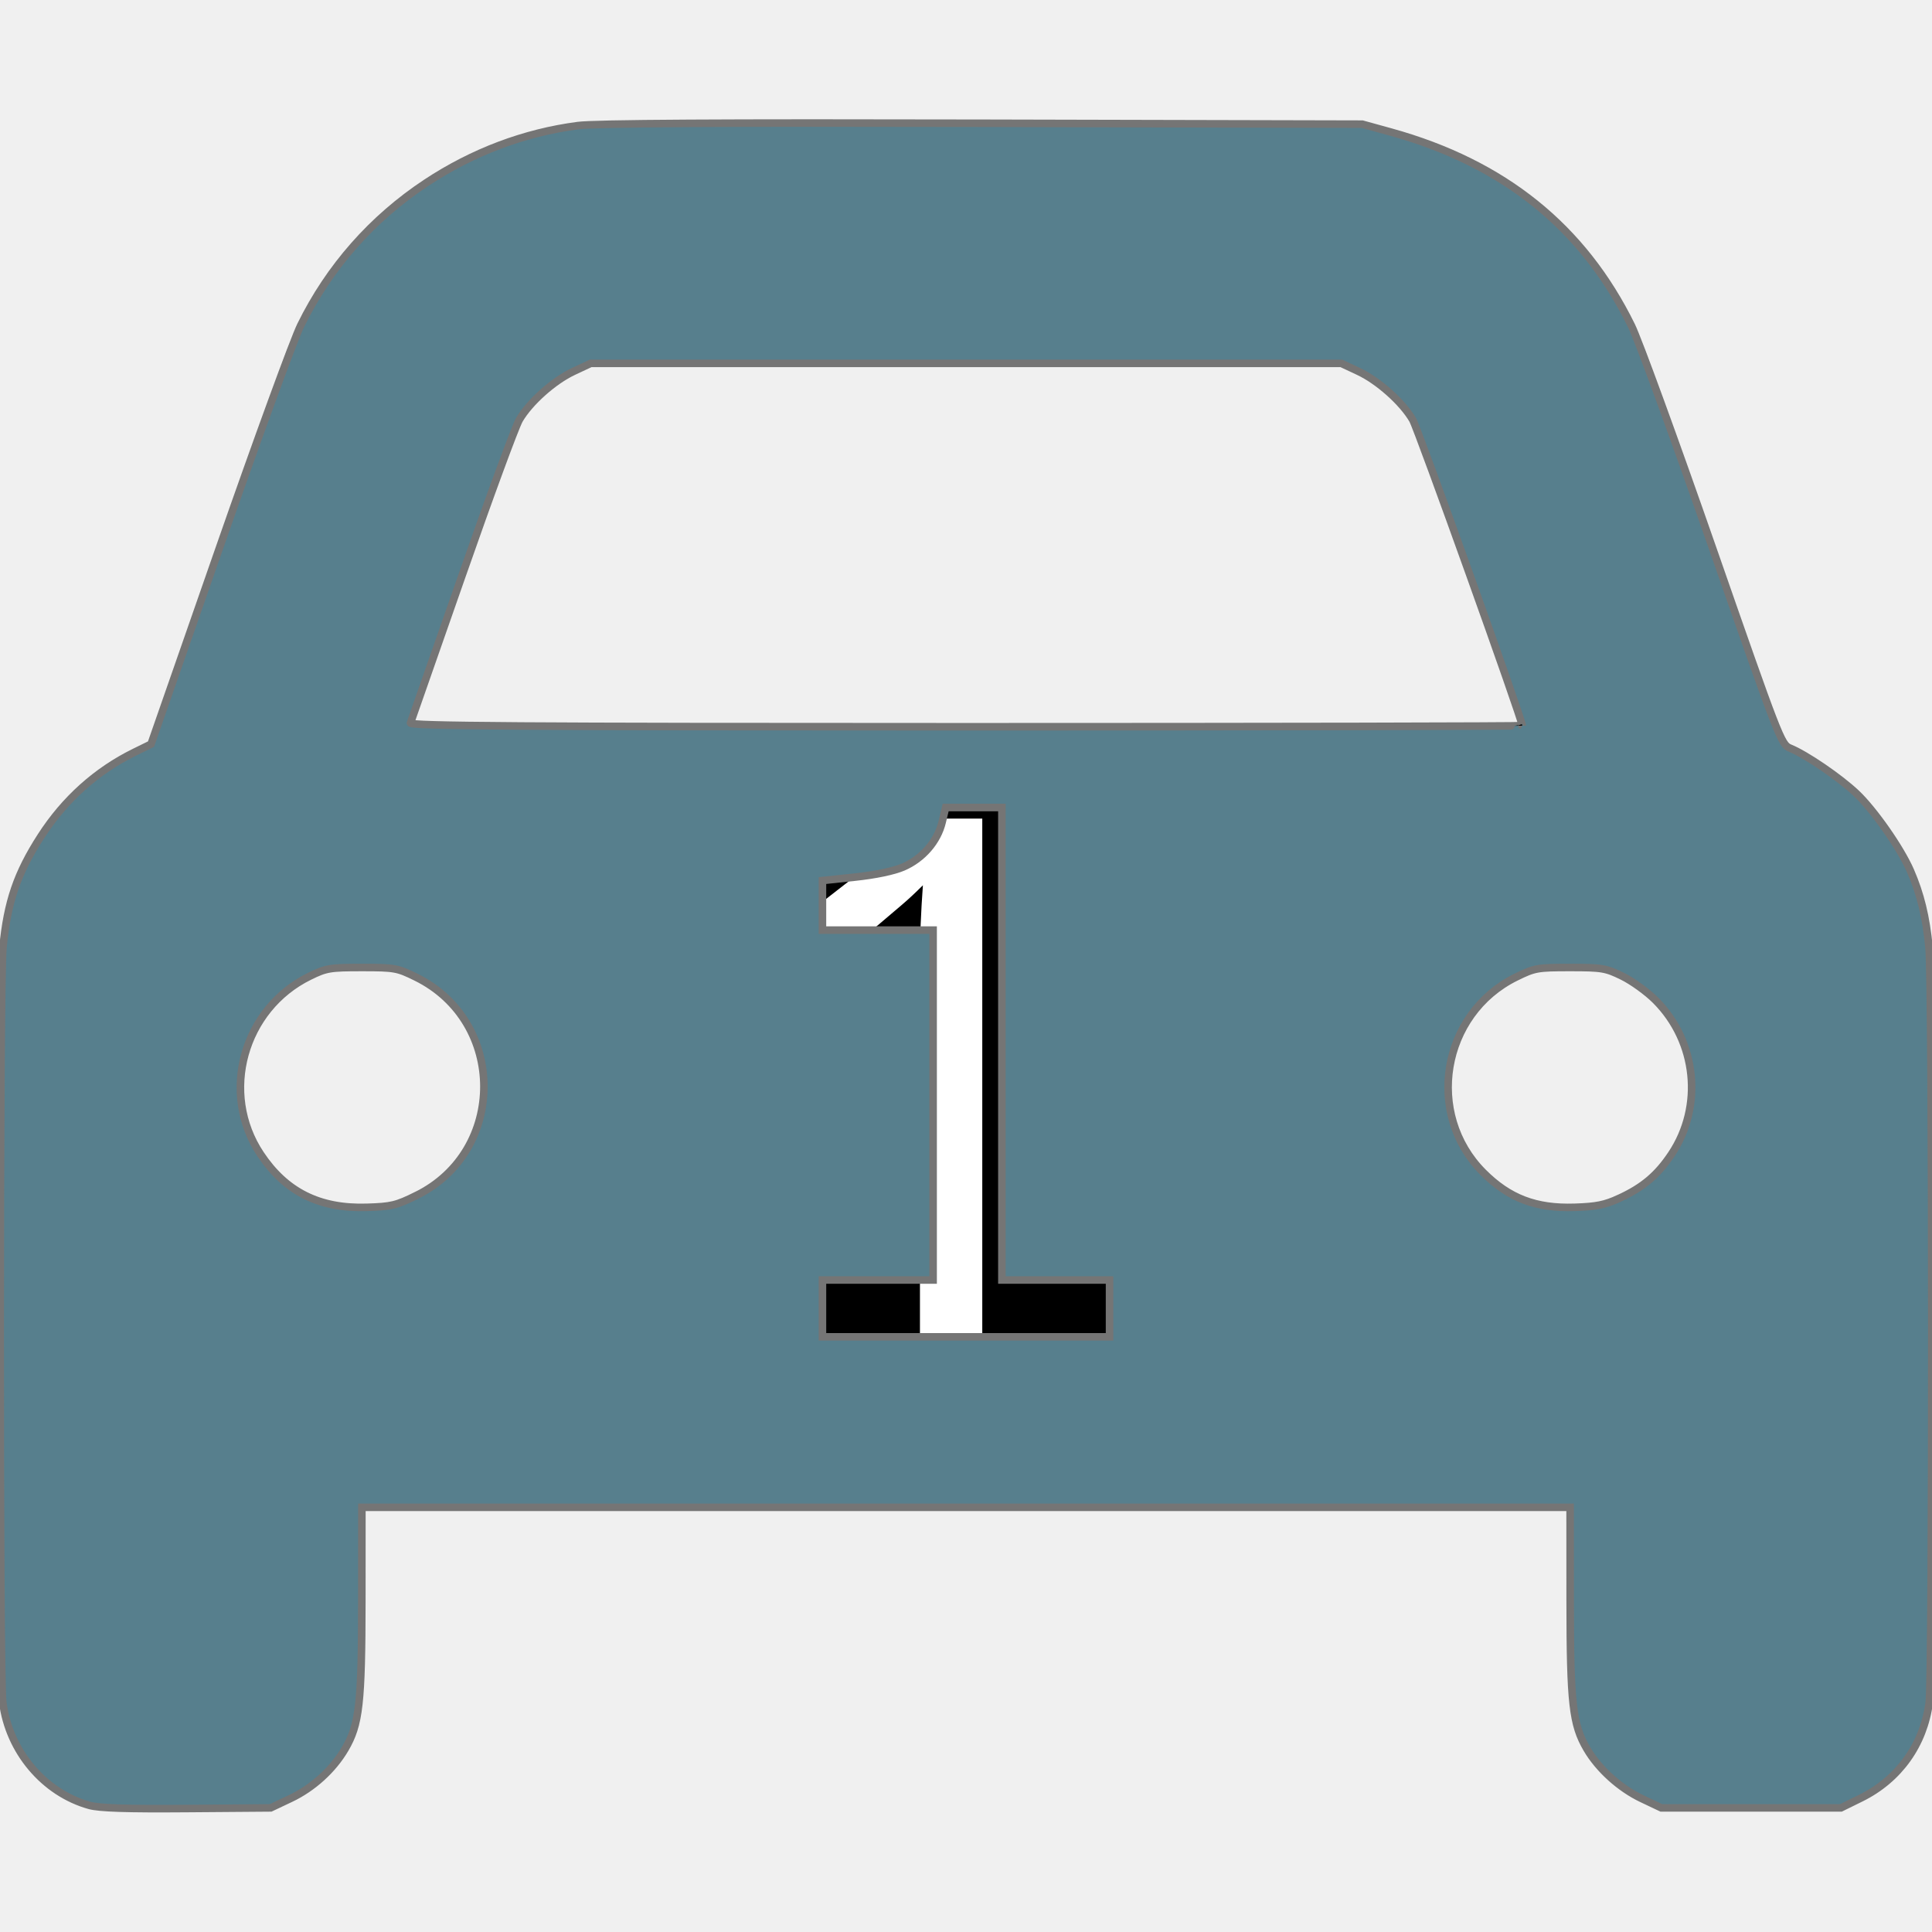
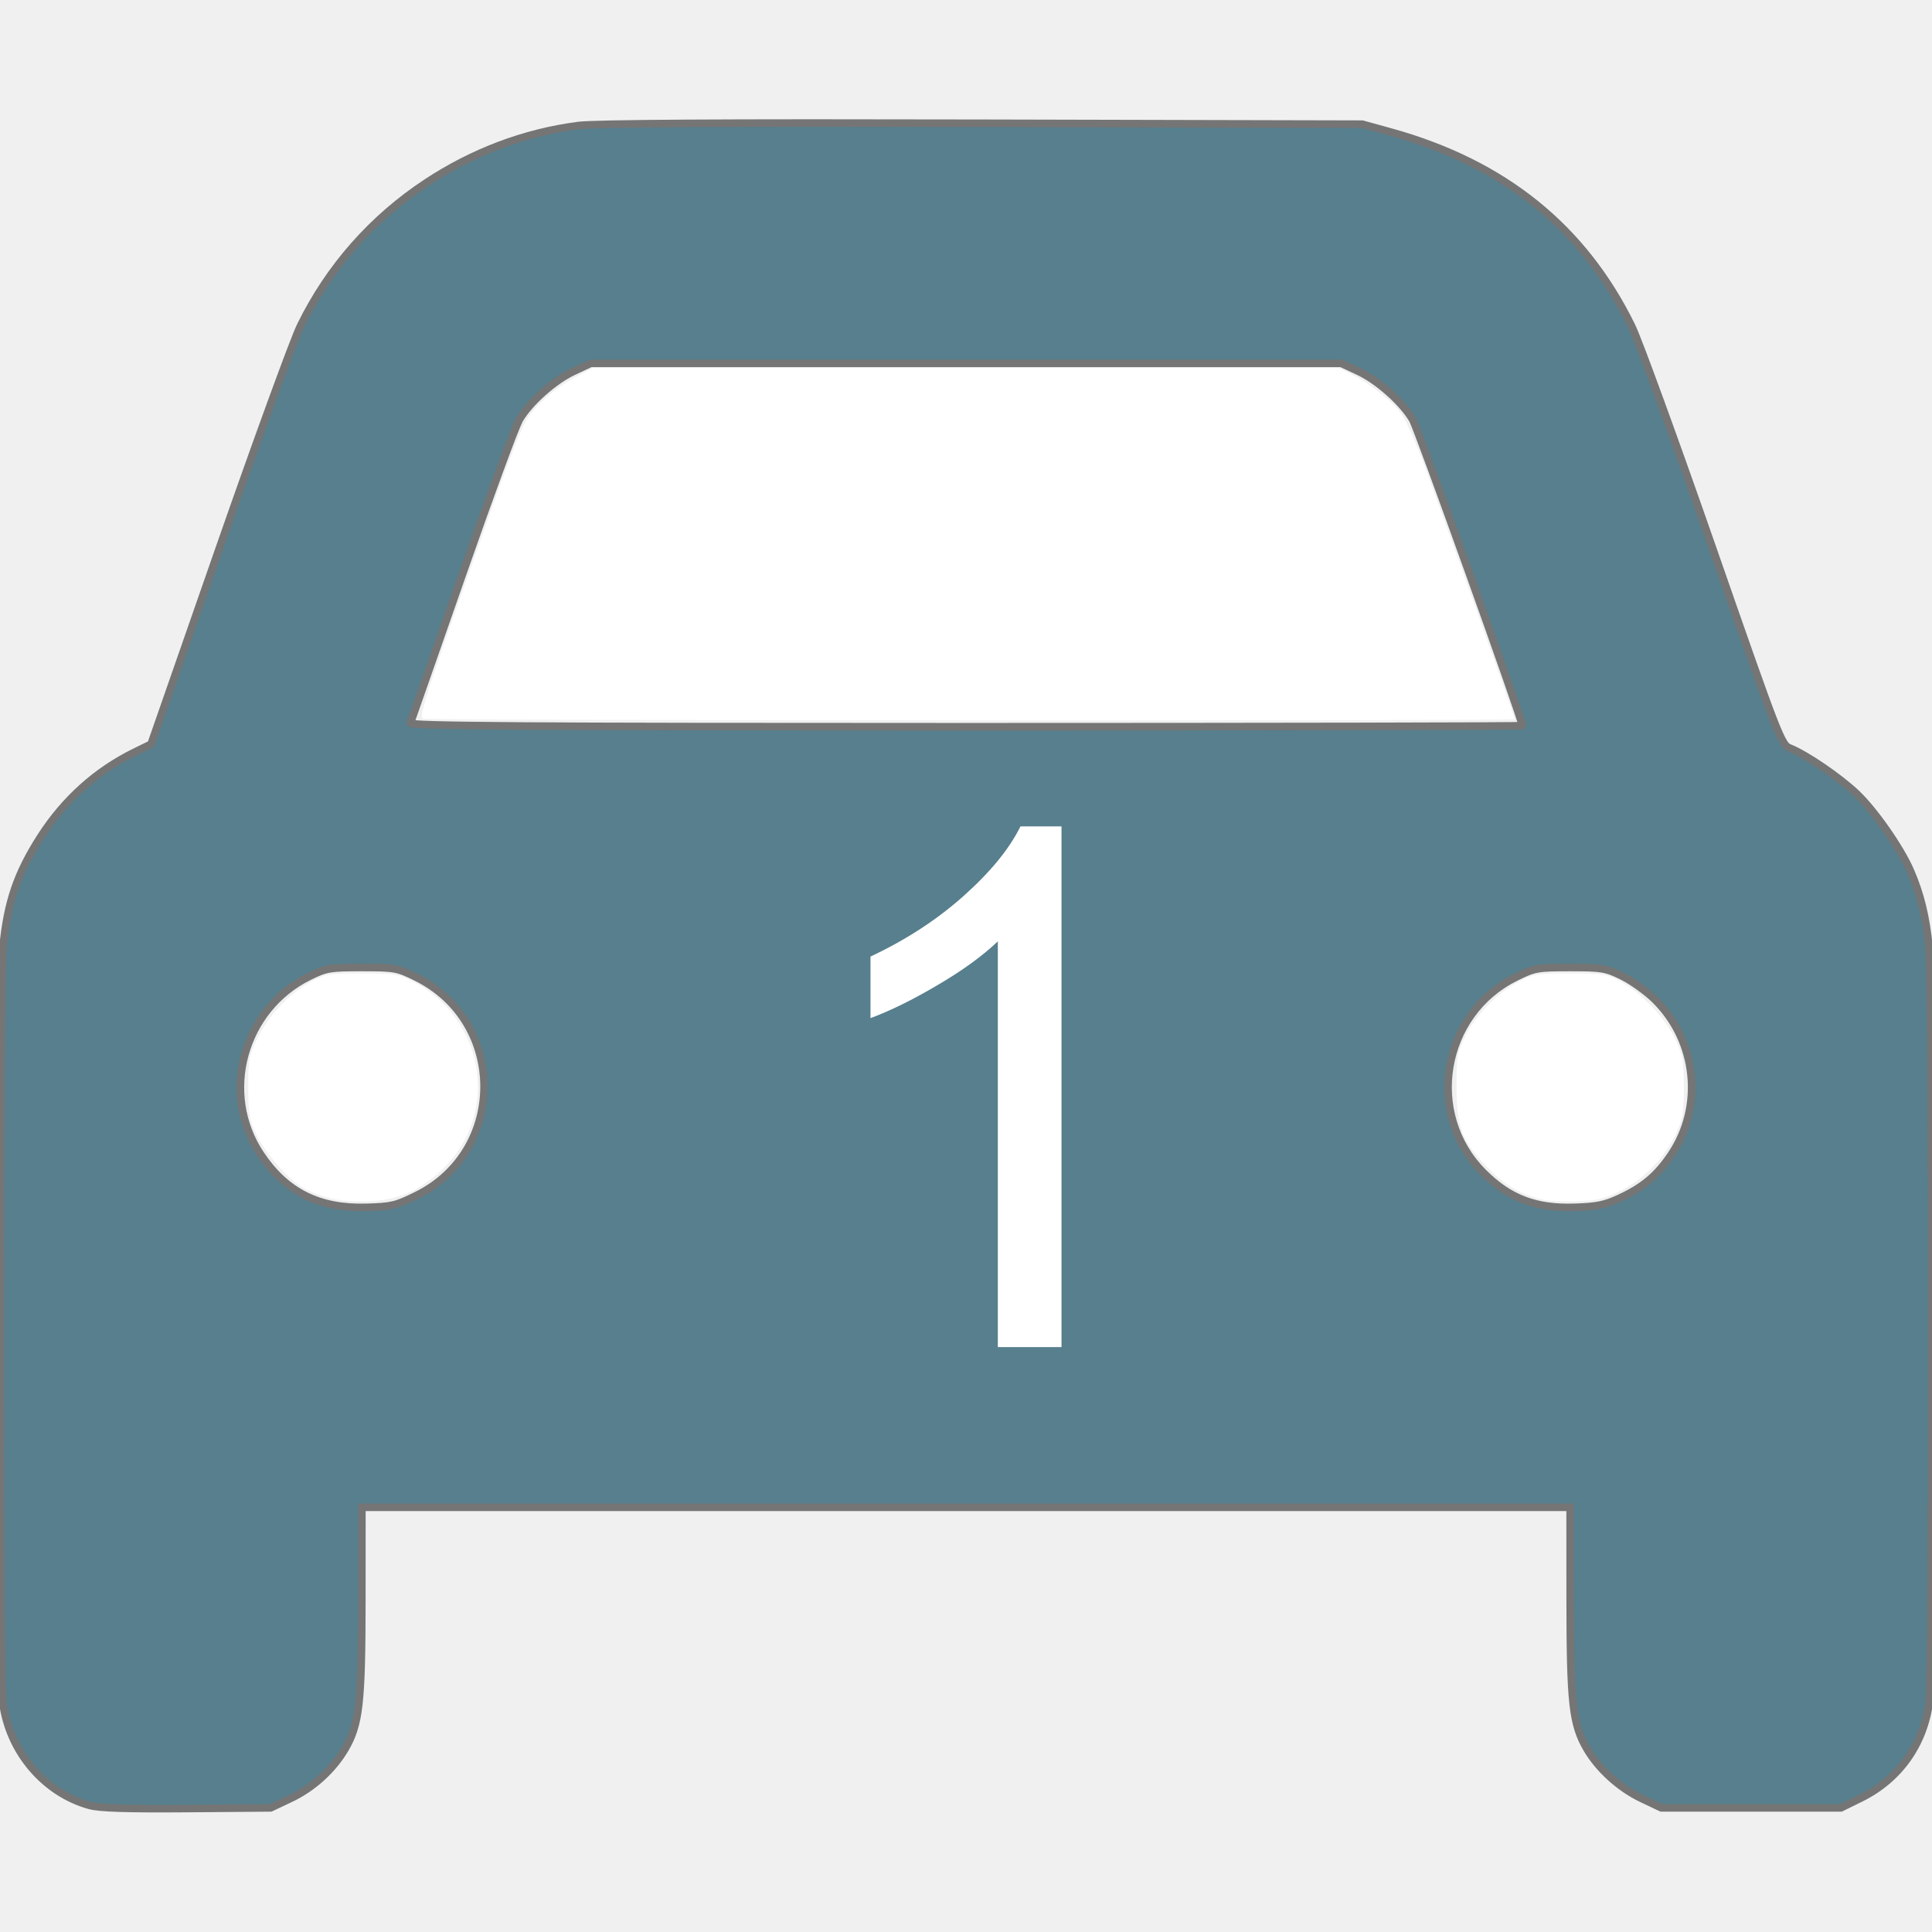
<svg xmlns="http://www.w3.org/2000/svg" width="512" height="512" viewBox="0 0 512 512" version="1.1" id="svg1">
  <defs id="defs1" />
  <path fill="#000000" d="M135.2 117.4L109.1 192h293.8l-26.1-74.6c-4.5-12.8-16.6-21.4-30.2-21.4H165.4c-13.6 0-25.7 8.6-30.2 21.4zm-95.6 79.4L74.8 96.3C88.3 57.8 124.6 32 165.4 32h181.2c40.8 0 77.1 25.8 90.6 64.3l35.2 100.5c23.2 9.6 39.6 32.5 39.6 59.2v192c0 17.7-14.3 32-32 32h-32c-17.7 0-32-14.3-32-32v-48H96v48c0 17.7-14.3 32-32 32H32c-17.7 0-32-14.3-32-32V256c0-26.7 16.4-49.6 39.6-59.2zM128 288a32 32 0 1 0-64 0a32 32 0 1 0 64 0zm288 32a32 32 0 1 0 0-64a32 32 0 1 0 0 64z" id="path1" />
-   <text xml:space="preserve" style="font-size:192px;font-family:codicon;-inkscape-font-specification:codicon;text-align:start;letter-spacing:1.1px;word-spacing:0px;writing-mode:lr-tb;direction:ltr;text-anchor:start;fill:#c3c3c3;stroke-width:10;stroke-dasharray:none" x="192.156" y="354.031" id="text1">
-     <tspan id="tspan1" x="192.156" y="354.031" style="fill:#ffffff;fill-opacity:1;stroke:none;stroke-width:10;stroke-dasharray:none;stroke-opacity:1">1</tspan>
-   </text>
-   <path style="fill:#577f8d;fill-opacity:1;stroke:#757575;stroke-width:2;stroke-dasharray:none;stroke-opacity:1" d="M 23.721,478.449 C 11.686,475.112 2.409,464.097 0.741,451.164 -0.202,443.852 -0.154,260.775 0.793,251.038 1.966,238.98 4.545,231.431 10.828,221.667 c 6.301,-9.794 14.725,-17.367 24.838,-22.332 l 4.359,-2.14 18.14,-52.034 C 68.142,116.542 77.83,90.02 79.694,86.223 87.255,70.816 98.619,57.916 112.984,48.428 c 12.319,-8.136 25.964,-13.282 40.156,-15.143 4.513,-0.592 38.013,-0.786 107.219,-0.621 l 100.656,0.24 7.529,2.082 c 29.944,8.279 50.991,25.211 63.811,51.337 1.836,3.742 11.502,30.241 21.479,58.886 17.562,50.422 18.216,52.113 20.518,53.042 4.216,1.702 13.152,7.797 17.604,12.008 4.66,4.408 11.725,14.52 14.322,20.5 2.683,6.179 4.139,12.172 4.928,20.279 0.947,9.738 0.995,192.815 0.053,200.127 -1.437,11.143 -8.034,20.38 -18.091,25.331 l -5.308,2.613 H 464.066 440.272 l -5.152,-2.446 c -5.838,-2.772 -11.443,-7.84 -14.567,-13.171 -3.796,-6.477 -4.426,-12.045 -4.441,-39.268 l -0.014,-24.768 H 256 95.901 l -0.014,24.768 c -0.015,27.211 -0.645,32.792 -4.433,39.255 -3.219,5.493 -8.533,10.328 -14.416,13.114 l -5.311,2.516 -22.192,0.172 c -15.953,0.124 -23.21,-0.11 -25.815,-0.832 z M 294.043,346.749 v -7.529 h -14.266 -14.266 v -62.613 -62.613 h -7.45 -7.45 l -0.934,3.893 c -1.225,5.105 -5.203,9.682 -10.336,11.89 -2.502,1.077 -7.356,2.093 -12.716,2.662 l -8.668,0.921 v 6.565 6.565 h 14.663 14.663 v 46.365 46.365 H 232.619 217.957 v 7.529 7.529 H 256 294.043 Z M 110.421,316.779 c 23.826,-11.775 23.735,-46.054 -0.154,-57.814 -4.969,-2.446 -5.654,-2.569 -14.349,-2.569 -8.496,0 -9.462,0.162 -13.887,2.329 -17.6,8.62 -23.764,31.015 -12.982,47.161 6.679,10.002 15.592,14.458 28.148,14.072 6.529,-0.201 7.828,-0.513 13.224,-3.18 z m 318.626,0.818 c 6.375,-2.935 10.189,-6.147 13.904,-11.711 8.494,-12.72 6.722,-29.875 -4.217,-40.821 -2.205,-2.206 -6.149,-5.06 -8.765,-6.341 -4.425,-2.167 -5.39,-2.329 -13.887,-2.329 -8.695,0 -9.38,0.123 -14.349,2.569 -19.686,9.692 -24.137,36.279 -8.662,51.753 6.868,6.868 13.935,9.563 24.217,9.235 5.747,-0.183 8.032,-0.641 11.758,-2.357 z M 403.418,192.302 c 0,-1.56 -27.599,-78.594 -29.041,-81.06 -2.734,-4.674 -9.091,-10.343 -14.377,-12.821 l -4.532,-2.124 H 256 156.533 l -4.532,2.124 c -5.291,2.48 -11.648,8.151 -14.372,12.821 -1.054,1.806 -7.893,20.404 -15.199,41.328 -7.306,20.924 -13.449,38.489 -13.65,39.034 -0.292,0.79 29.467,0.991 147.136,0.991 81.127,0 147.503,-0.132 147.503,-0.292 z" id="path2" />
+   <path style="font-size:192px;font-family:codicon;-inkscape-font-specification:codicon;letter-spacing:1.1px;word-spacing:0px;fill:#ffffff;stroke-width:10" d="m 293.781,354.031 h -75.562 v -14.25 h 29.062 v -93.562 h -29.062 v -12.75 q 5.906,0 12.656,-0.938 6.75,-1.031 10.219,-2.906 4.312,-2.344 6.75,-5.906 2.531,-3.656 2.906,-9.75 h 14.531 v 125.812 h 28.5 z" id="text1" aria-label="1" />
+   <g id="path2" style="opacity:1">
+     <path style="baseline-shift:baseline;display:inline;overflow:visible;vector-effect:none;fill:#577f8d;enable-background:accumulate;stop-color:#000000;stop-opacity:1" d="M 23.721,478.449 C 11.686,475.112 2.409,464.097 0.741,451.164 -0.202,443.852 -0.154,260.775 0.793,251.038 1.966,238.98 4.545,231.431 10.828,221.667 c 6.301,-9.794 14.725,-17.367 24.838,-22.332 l 4.359,-2.14 18.14,-52.034 C 68.142,116.542 77.83,90.02 79.694,86.223 87.255,70.816 98.619,57.916 112.984,48.428 c 12.319,-8.136 25.964,-13.282 40.156,-15.143 4.513,-0.592 38.013,-0.786 107.219,-0.621 l 100.656,0.24 7.529,2.082 c 29.944,8.279 50.991,25.211 63.811,51.337 1.836,3.742 11.502,30.241 21.479,58.886 17.562,50.422 18.216,52.113 20.518,53.042 4.216,1.702 13.152,7.797 17.604,12.008 4.66,4.408 11.725,14.52 14.322,20.5 2.683,6.179 4.139,12.172 4.928,20.279 0.947,9.738 0.995,192.815 0.053,200.127 -1.437,11.143 -8.034,20.38 -18.091,25.331 l -5.308,2.613 H 464.066 440.272 l -5.152,-2.446 c -5.838,-2.772 -11.443,-7.84 -14.567,-13.171 -3.796,-6.477 -4.426,-12.045 -4.441,-39.268 l -0.014,-24.768 H 256 95.901 l -0.014,24.768 c -0.015,27.211 -0.645,32.792 -4.433,39.255 -3.219,5.493 -8.533,10.328 -14.416,13.114 l -5.311,2.516 -22.192,0.172 c -15.953,0.124 -23.21,-0.11 -25.815,-0.832 z m 86.7,-161.669 c 23.826,-11.775 23.735,-46.054 -0.154,-57.814 -4.969,-2.446 -5.654,-2.569 -14.349,-2.569 -8.496,0 -9.462,0.162 -13.887,2.329 -17.6,8.62 -23.764,31.015 -12.982,47.161 6.679,10.002 15.592,14.458 28.148,14.072 6.529,-0.201 7.828,-0.513 13.224,-3.18 z m 318.626,0.818 c 6.375,-2.935 10.189,-6.147 13.904,-11.711 8.494,-12.72 6.722,-29.875 -4.217,-40.821 -2.205,-2.206 -6.149,-5.06 -8.765,-6.341 -4.425,-2.167 -5.39,-2.329 -13.887,-2.329 -8.695,0 -9.38,0.123 -14.349,2.569 -19.686,9.692 -24.137,36.279 -8.662,51.753 6.868,6.868 13.935,9.563 24.217,9.235 5.747,-0.183 8.032,-0.641 11.758,-2.357 z M 403.418,192.302 c 0,-1.56 -27.599,-78.594 -29.041,-81.06 -2.734,-4.674 -9.091,-10.343 -14.377,-12.821 l -4.532,-2.124 H 256 156.533 l -4.532,2.124 c -5.291,2.48 -11.648,8.151 -14.372,12.821 -1.054,1.806 -7.893,20.404 -15.199,41.328 -7.306,20.924 -13.449,38.489 -13.65,39.034 -0.292,0.79 29.467,0.991 147.136,0.991 81.127,0 147.503,-0.132 147.503,-0.292 z" id="path4" />
+     <path style="baseline-shift:baseline;display:inline;overflow:visible;vector-effect:none;fill:#757575;enable-background:accumulate;stop-color:#000000;stop-opacity:1" d="m 260.361,31.664 c -34.605,-0.083 -60.284,-0.075 -77.879,0.027 -8.798,0.051 -15.574,0.126 -20.439,0.225 -4.865,0.099 -7.754,0.209 -9.033,0.377 -14.346,1.882 -28.138,7.085 -40.578,15.301 -14.511,9.583 -25.998,22.624 -33.637,38.188 -1.036,2.11 -3.857,9.571 -7.762,20.26 -3.904,10.689 -8.822,24.477 -13.812,38.791 l -18.006,51.646 -3.99,1.959 c -10.277,5.045 -18.845,12.75 -25.238,22.688 -6.342,9.857 -9.005,17.659 -10.187,29.816 -0.133,1.367 -0.228,5.218 -0.318,11.176 -0.09,5.957 -0.165,13.938 -0.227,23.264 -0.123,18.65 -0.189,42.677 -0.195,66.629 -0.006,23.952 0.047,47.829 0.16,66.176 0.057,9.174 0.128,16.965 0.215,22.695 0.044,2.865 0.091,5.214 0.143,6.967 0.051,1.753 0.098,2.855 0.174,3.443 1.719,13.328 11.249,24.668 23.703,28.121 1.506,0.417 3.977,0.635 8.137,0.77 4.16,0.134 9.97,0.162 17.953,0.1 l 22.414,-0.174 5.51,-2.611 c 6.076,-2.878 11.517,-7.825 14.85,-13.512 1.945,-3.319 3.119,-6.547 3.762,-12.24 0.643,-5.694 0.801,-13.908 0.809,-27.521 l 0.014,-23.768 H 256 415.1 l 0.014,23.768 c 0.008,13.619 0.165,21.831 0.809,27.525 0.644,5.694 1.821,8.922 3.77,12.248 3.248,5.542 8.96,10.7 15,13.568 l 5.355,2.543 h 24.02 24.027 l 5.516,-2.715 c 10.344,-5.093 17.163,-14.643 18.641,-26.102 0.076,-0.588 0.122,-1.69 0.174,-3.443 0.051,-1.753 0.099,-4.102 0.143,-6.967 0.087,-5.73 0.158,-13.522 0.215,-22.695 0.113,-18.347 0.166,-42.224 0.16,-66.176 -0.006,-23.952 -0.072,-47.978 -0.195,-66.629 -0.061,-9.325 -0.136,-17.306 -0.227,-23.264 -0.09,-5.957 -0.185,-9.809 -0.318,-11.176 -0.796,-8.178 -2.281,-14.306 -5.006,-20.58 -2.697,-6.21 -9.702,-16.242 -14.551,-20.828 -4.587,-4.338 -13.388,-10.38 -17.918,-12.209 -0.493,-0.199 -0.64,-0.222 -1.229,-1.184 -0.589,-0.961 -1.432,-2.809 -2.748,-6.211 -2.632,-6.803 -7.19,-19.838 -15.971,-45.049 -4.99,-14.327 -9.902,-28.118 -13.797,-38.797 C 437.087,95.405 434.278,87.969 433.254,85.883 420.318,59.522 398.976,42.364 368.811,34.023 l -7.658,-2.119 z m -0.004,2 100.521,0.24 7.4,2.047 c 29.723,8.218 50.474,24.922 63.18,50.812 0.813,1.656 3.754,9.339 7.645,20.006 3.891,10.667 8.8,24.451 13.787,38.77 8.781,25.211 13.333,38.231 15.994,45.111 1.331,3.44 2.178,5.341 2.908,6.533 0.73,1.193 1.528,1.73 2.186,1.996 3.903,1.576 12.974,7.724 17.291,11.807 4.472,4.23 11.595,14.422 14.092,20.172 2.642,6.083 4.068,11.94 4.85,19.977 0.104,1.067 0.219,5.066 0.309,11.014 0.09,5.947 0.165,13.924 0.227,23.246 0.123,18.644 0.189,42.669 0.195,66.617 0.006,23.949 -0.047,47.822 -0.16,66.162 -0.057,9.17 -0.128,16.956 -0.215,22.676 -0.043,2.86 -0.092,5.203 -0.143,6.939 -0.051,1.737 -0.114,2.923 -0.156,3.248 -1.396,10.828 -7.77,19.75 -17.541,24.561 l -5.1,2.51 h -23.561 -23.568 l -4.949,-2.35 c -5.635,-2.676 -11.133,-7.652 -14.133,-12.771 -1.847,-3.152 -2.884,-5.948 -3.508,-11.463 -0.624,-5.515 -0.787,-13.697 -0.795,-27.301 l -0.016,-25.768 H 256 94.902 l -0.016,25.768 c -0.008,13.598 -0.172,21.782 -0.795,27.297 -0.623,5.515 -1.657,8.309 -3.5,11.453 -3.106,5.3 -8.294,10.022 -13.982,12.717 l -5.111,2.42 -21.971,0.172 c -7.971,0.062 -13.765,0.033 -17.873,-0.1 -4.108,-0.132 -6.568,-0.393 -7.666,-0.697 -11.617,-3.221 -20.639,-13.91 -22.256,-26.447 -0.042,-0.325 -0.105,-1.511 -0.156,-3.248 -0.051,-1.737 -0.099,-4.08 -0.143,-6.939 C 1.347,435.13 1.275,427.344 1.219,418.174 1.106,399.833 1.052,375.96 1.059,352.012 c 0.006,-23.949 0.072,-47.973 0.195,-66.617 0.061,-9.322 0.137,-17.299 0.227,-23.246 0.09,-5.947 0.205,-9.946 0.309,-11.014 1.163,-11.957 3.656,-19.256 9.879,-28.928 6.209,-9.65 14.488,-17.091 24.438,-21.975 l 4.729,-2.32 18.275,-52.422 C 64.096,131.185 69.01,117.403 72.91,106.727 76.81,96.05 79.764,88.351 80.592,86.664 88.076,71.415 99.316,58.655 113.535,49.264 c 12.197,-8.056 25.696,-13.145 39.734,-14.986 0.977,-0.128 3.967,-0.265 8.814,-0.363 4.848,-0.099 11.618,-0.172 20.41,-0.223 17.585,-0.102 43.261,-0.11 77.863,-0.027 z m -104.047,61.633 -4.734,2.219 c -5.542,2.598 -11.923,8.272 -14.811,13.223 -0.402,0.69 -0.954,2.084 -1.861,4.418 -0.907,2.334 -2.09,5.487 -3.469,9.236 -2.758,7.498 -6.297,17.381 -9.951,27.848 -3.653,10.462 -7.014,20.084 -9.488,27.158 -1.237,3.537 -2.252,6.438 -2.971,8.488 -0.718,2.05 -1.166,3.322 -1.184,3.369 -0.125,0.337 0.016,0.837 0.186,1.035 0.17,0.198 0.298,0.248 0.396,0.293 0.196,0.09 0.321,0.113 0.475,0.143 0.307,0.06 0.687,0.101 1.213,0.143 1.051,0.084 2.657,0.157 4.959,0.223 4.603,0.13 11.976,0.228 23.035,0.303 22.118,0.149 58.975,0.199 117.811,0.199 40.564,0 77.44,-0.033 104.176,-0.086 13.368,-0.026 24.199,-0.057 31.691,-0.092 3.746,-0.018 6.658,-0.036 8.635,-0.055 0.988,-0.01 1.741,-0.019 2.254,-0.029 0.256,-0.005 0.451,-0.01 0.592,-0.016 0.07,-0.003 0.126,-0.005 0.184,-0.01 0.029,-0.002 0.053,-0.003 0.111,-0.012 0.029,-0.004 0.06,-0.007 0.152,-0.035 0.092,-0.029 0.707,-0.956 0.707,-0.957 0,-0.417 -0.058,-0.415 -0.115,-0.627 -0.058,-0.212 -0.137,-0.479 -0.24,-0.811 -0.206,-0.663 -0.505,-1.577 -0.885,-2.711 -0.76,-2.268 -1.845,-5.416 -3.15,-9.158 -2.611,-7.484 -6.108,-17.338 -9.648,-27.221 -3.541,-9.883 -7.126,-19.795 -9.918,-27.393 -1.396,-3.799 -2.593,-7.017 -3.488,-9.369 -0.448,-1.176 -0.818,-2.136 -1.104,-2.846 -0.285,-0.71 -0.428,-1.088 -0.629,-1.432 -2.897,-4.953 -9.278,-10.625 -14.816,-13.221 l -4.734,-2.219 H 256 Z m 0.445,2 H 256 355.244 l 4.33,2.029 c 5.035,2.36 11.369,8.024 13.939,12.42 -0.021,-0.036 0.221,0.478 0.498,1.168 0.277,0.69 0.647,1.641 1.092,2.811 0.89,2.339 2.086,5.555 3.48,9.35 2.789,7.589 6.373,17.496 9.912,27.375 3.539,9.879 7.034,19.729 9.643,27.205 1.304,3.738 2.388,6.884 3.143,9.137 0.36,1.075 0.634,1.915 0.832,2.547 -0.472,0.007 -0.959,0.016 -1.715,0.023 -1.97,0.019 -4.881,0.037 -8.625,0.055 -7.489,0.035 -18.319,0.065 -31.686,0.092 -26.734,0.053 -63.609,0.086 -104.172,0.086 -58.834,0 -95.691,-0.05 -117.797,-0.199 -11.053,-0.074 -18.421,-0.173 -22.992,-0.303 -2.286,-0.065 -3.876,-0.137 -4.855,-0.215 -0.084,-0.007 -0.095,-0.013 -0.17,-0.019 0.193,-0.548 0.325,-0.919 0.812,-2.311 0.718,-2.051 1.732,-4.951 2.969,-8.488 2.474,-7.075 5.837,-16.698 9.49,-27.16 3.651,-10.457 7.187,-20.333 9.939,-27.816 1.376,-3.742 2.555,-6.886 3.455,-9.201 0.9,-2.315 1.6,-3.922 1.725,-4.135 2.56,-4.389 8.895,-10.058 13.934,-12.42 z M 95.918,255.396 c -4.254,0 -6.657,0.033 -8.637,0.365 -1.979,0.332 -3.46,0.975 -5.689,2.066 -18.131,8.88 -24.492,31.965 -13.375,48.613 6.831,10.229 16.206,14.911 29.012,14.518 6.556,-0.201 8.21,-0.602 13.635,-3.283 24.518,-12.117 24.424,-47.507 -0.154,-59.607 -2.495,-1.228 -4.032,-1.929 -6.043,-2.289 -2.011,-0.36 -4.396,-0.383 -8.748,-0.383 z m 320.164,0 c -4.352,0 -6.737,0.023 -8.748,0.383 -2.011,0.36 -3.548,1.061 -6.043,2.289 -20.283,9.985 -24.875,37.41 -8.928,53.357 7.018,7.018 14.485,9.861 24.957,9.527 5.792,-0.185 8.338,-0.695 12.145,-2.447 6.489,-2.987 10.526,-6.386 14.318,-12.064 8.76,-13.119 6.928,-30.805 -4.342,-42.082 -2.322,-2.323 -6.248,-5.167 -9.033,-6.531 -2.229,-1.092 -3.71,-1.734 -5.689,-2.066 -1.979,-0.332 -4.382,-0.365 -8.637,-0.365 z m -320.164,2 c 4.343,0 6.647,0.039 8.395,0.352 1.748,0.313 3.04,0.897 5.514,2.115 23.199,11.421 23.286,44.586 0.152,56.02 -5.366,2.652 -6.312,2.876 -12.813,3.076 -12.304,0.378 -20.758,-3.853 -27.285,-13.627 -10.448,-15.645 -4.478,-37.35 12.59,-45.709 2.195,-1.075 3.409,-1.598 5.143,-1.889 1.734,-0.291 4.063,-0.338 8.305,-0.338 z m 320.164,0 c 4.242,0 6.571,0.047 8.305,0.338 1.734,0.291 2.947,0.813 5.143,1.889 2.445,1.198 6.408,4.061 8.496,6.15 10.608,10.614 12.322,27.237 4.094,39.559 -3.638,5.448 -7.23,8.475 -13.49,11.357 -3.647,1.679 -5.67,2.084 -11.373,2.266 -10.094,0.322 -16.76,-2.225 -23.479,-8.943 -15.001,-15.001 -10.693,-40.751 8.396,-50.148 2.474,-1.218 3.766,-1.802 5.514,-2.115 1.748,-0.313 4.052,-0.352 8.395,-0.352 z" id="path7" />
+   </g>
+   <path style="fill:#ffffff;stroke-width:11.889;stroke-dashoffset:6" d="m 86.851,317.4 c -2.362,-0.66 -5.432,-1.903 -6.821,-2.762 -4.087,-2.526 -9.837,-9.204 -12.122,-14.081 -1.861,-3.971 -2.124,-5.516 -2.124,-12.474 0,-7.331 0.195,-8.338 2.532,-13.086 2.967,-6.027 8.184,-11.534 13.958,-14.734 3.897,-2.16 4.626,-2.281 13.628,-2.276 8.897,0.005 9.786,0.15 13.775,2.245 19.009,9.983 22.813,35.227 7.491,49.717 -5.968,5.644 -11.742,8.112 -19.682,8.411 -3.956,0.149 -7.955,-0.212 -10.635,-0.961 z" id="path3" />
+   <path style="fill:#ffffff;stroke-width:11.889;stroke-dashoffset:6" d="m 406.686,317.361 c -5.242,-1.671 -8.895,-4.108 -13.399,-8.937 -5.974,-6.405 -7.255,-9.979 -7.283,-20.325 -0.021,-7.993 0.163,-9.098 2.221,-13.29 2.826,-5.755 8.522,-11.65 14.074,-14.565 4.017,-2.109 4.89,-2.252 13.799,-2.257 9.029,-0.006 9.722,0.111 13.68,2.304 5.471,3.031 11.636,9.637 14.301,15.322 1.874,3.999 2.137,5.533 2.137,12.485 0,6.94 -0.264,8.489 -2.124,12.458 -2.949,6.293 -8.535,11.999 -14.732,15.05 -4.365,2.149 -6.16,2.562 -11.972,2.757 -4.576,0.154 -8.116,-0.178 -10.702,-1.003 z" id="path5" />
+   <path style="fill:#ffffff;stroke-width:11.889;stroke-dashoffset:6" d="m 112.078,190.487 c -1.042,-0.28 0.478,-5.284 8.819,-29.035 13.592,-38.703 16.434,-46.342 18.716,-50.309 2.175,-3.782 8.152,-8.839 13.875,-11.739 l 3.785,-1.918 h 98.733 98.733 l 3.337,1.674 c 5.185,2.602 11.07,7.296 13.405,10.692 1.168,1.699 3.779,7.547 5.802,12.996 4.707,12.678 24.155,67.237 24.155,67.763 0,0.481 -287.563,0.358 -289.359,-0.124 z" id="path6" />
+   <path style="font-size:192px;font-family:Arial;-inkscape-font-specification:Arial;letter-spacing:1.1px;word-spacing:0px;fill:#ffffff;stroke-width:15;stroke-dashoffset:6" d="m 281.312,357 h -16.875 V 249.469 q -6.094,5.812 -16.031,11.625 -9.844,5.812 -17.719,8.719 V 253.5 q 14.156,-6.656 24.75,-16.125 10.594,-9.469 15,-18.375 h 10.875 z" id="text2" aria-label="1" />
</svg>
